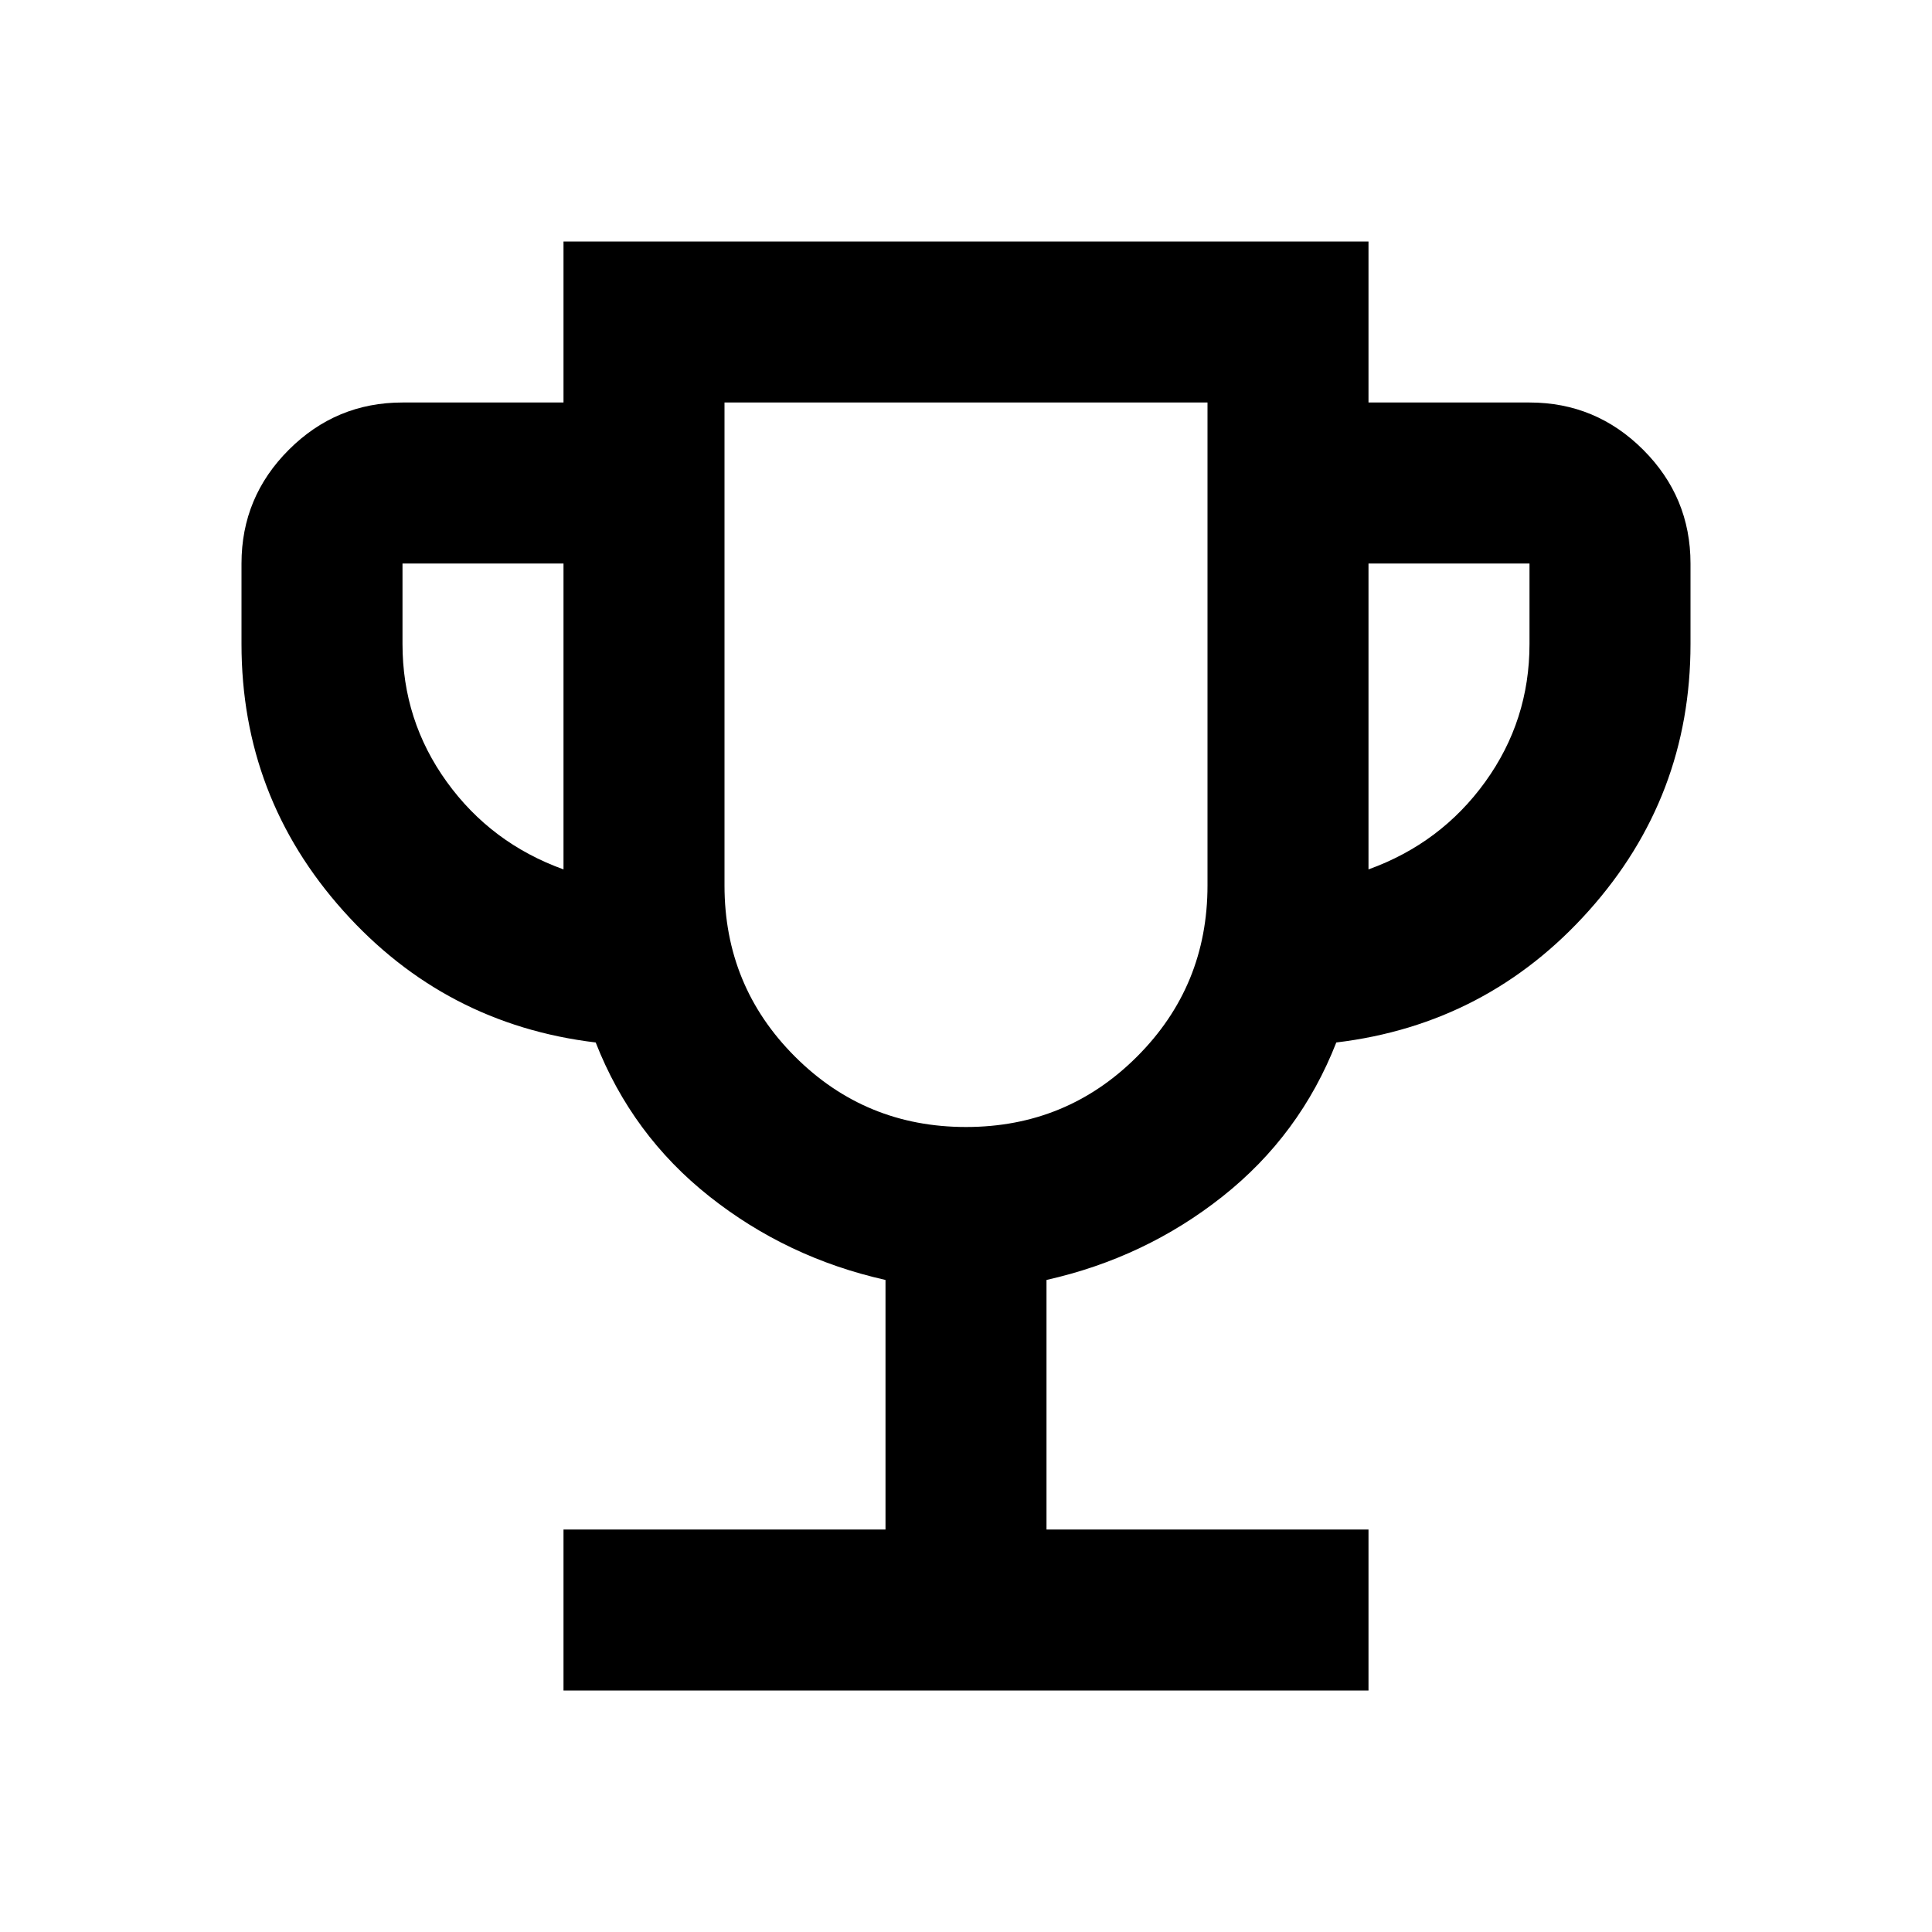
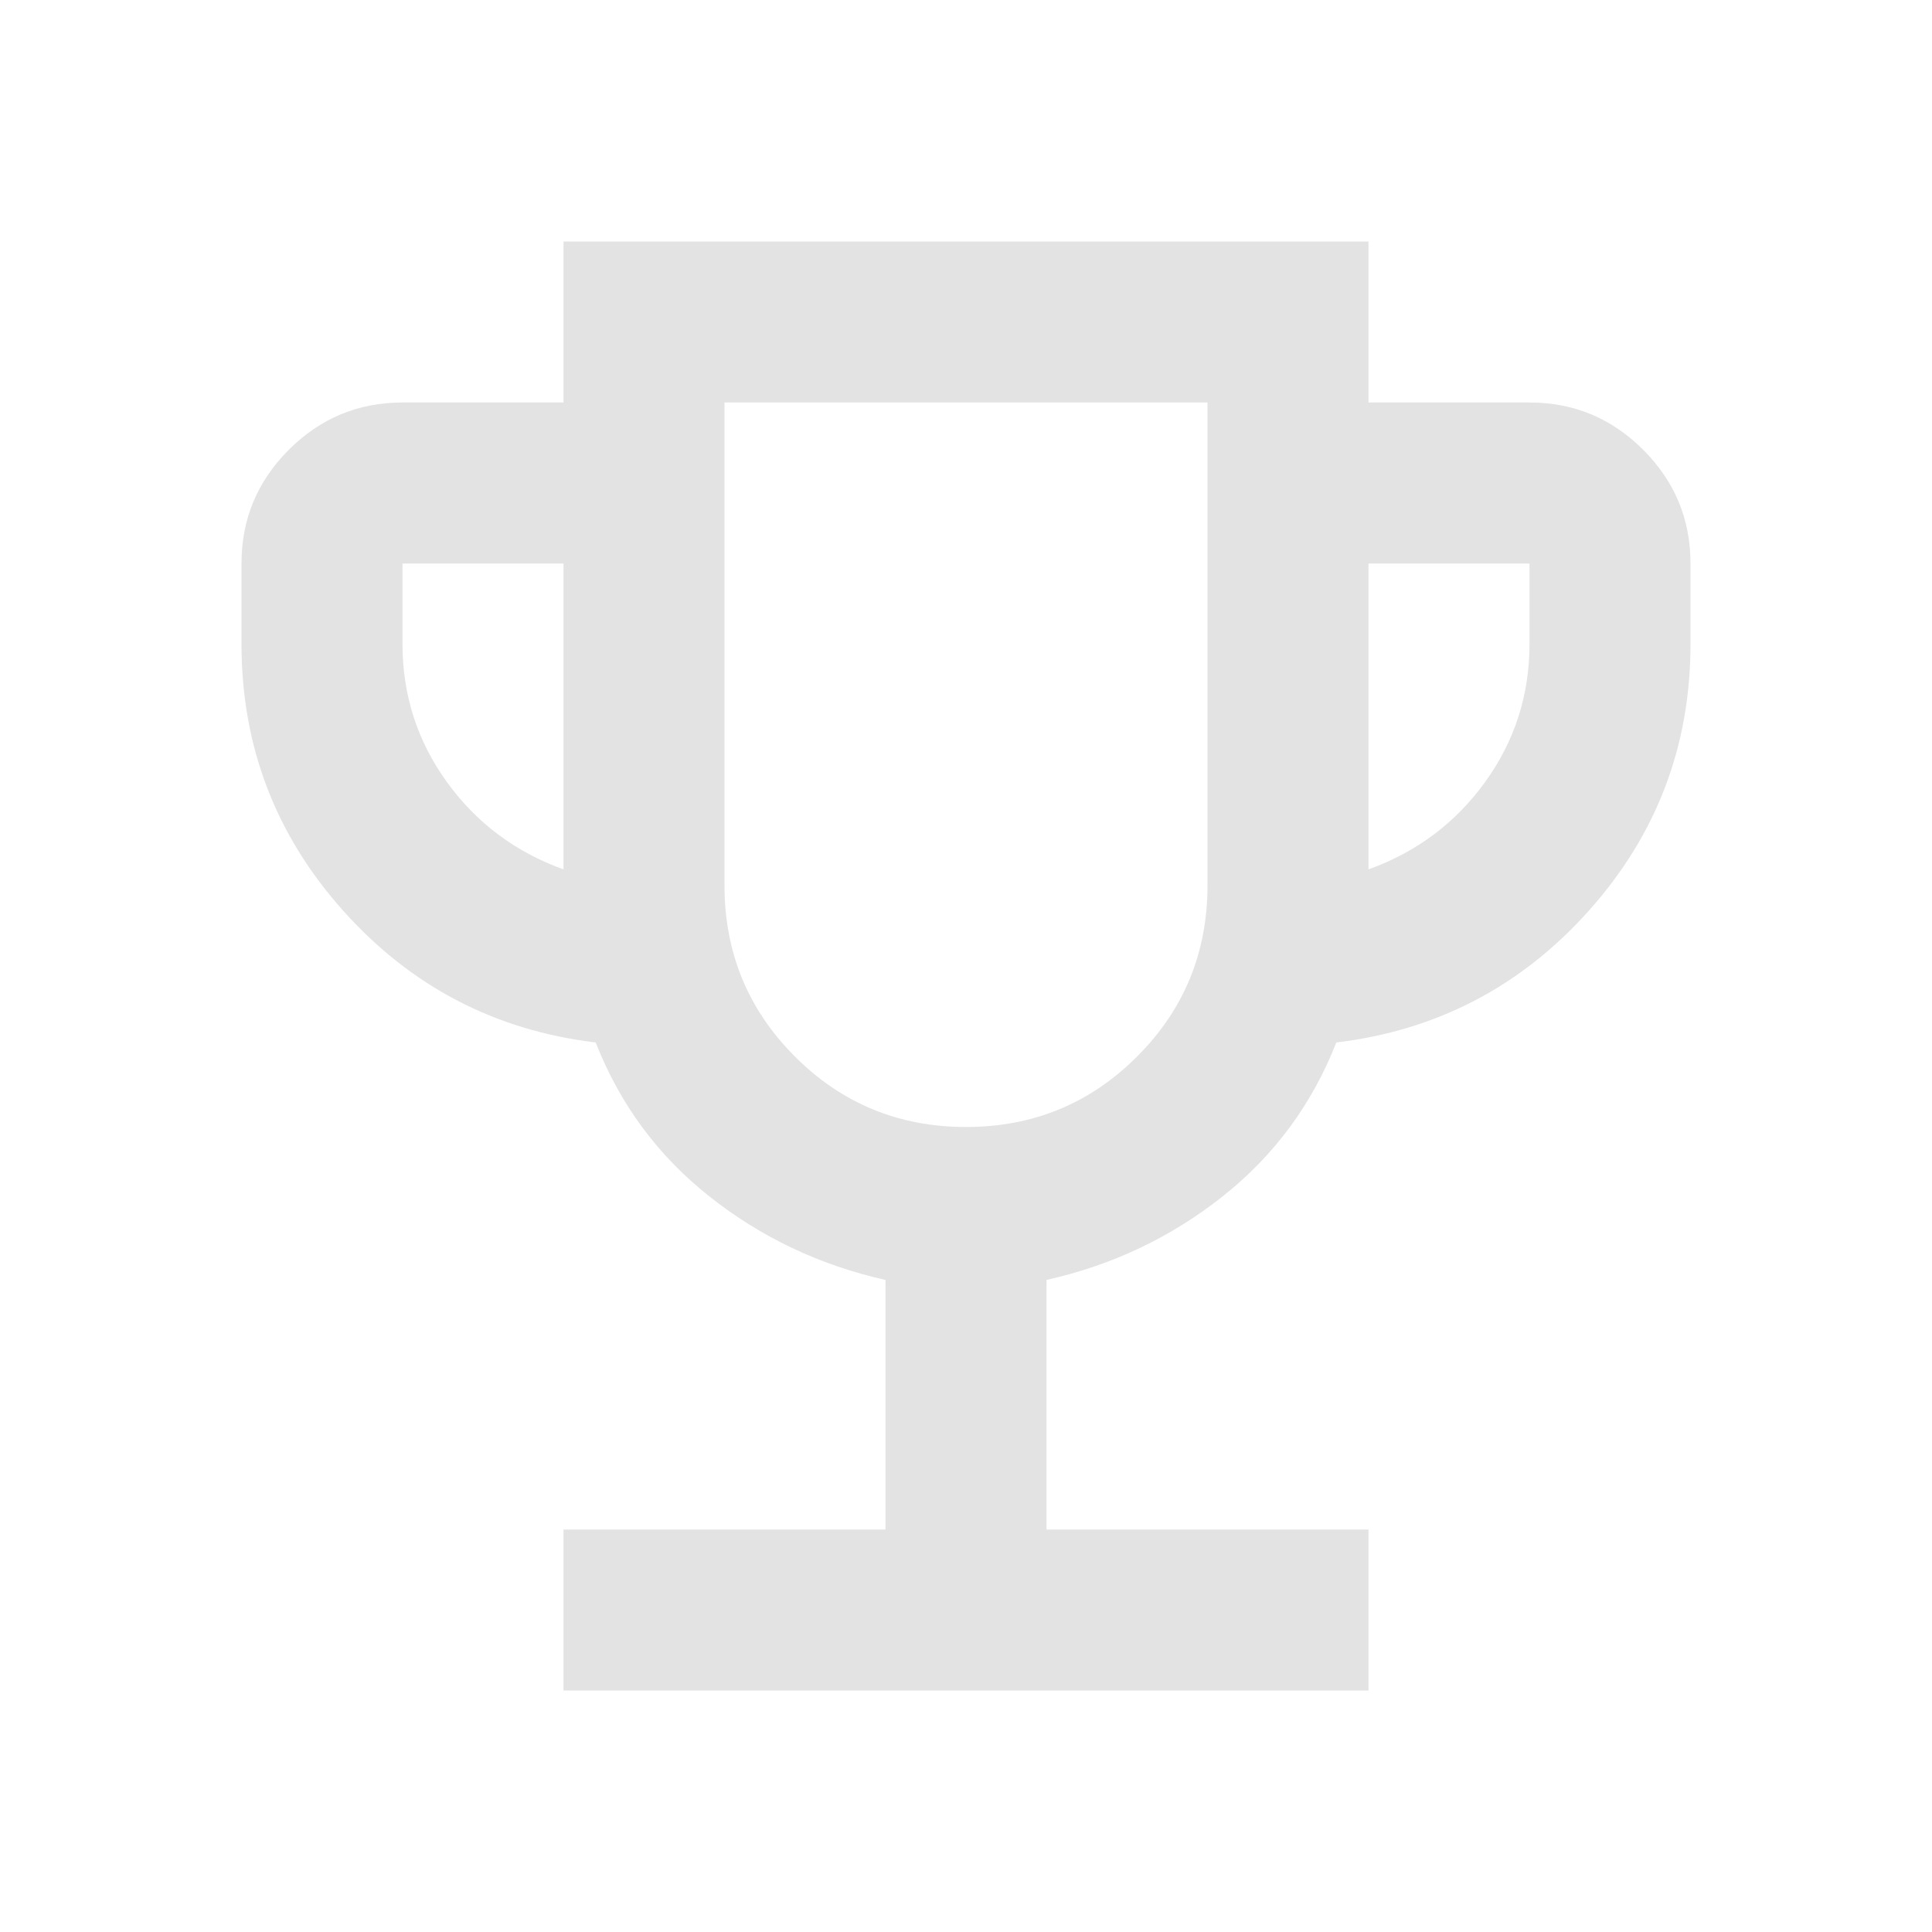
- <svg xmlns="http://www.w3.org/2000/svg" height="24" viewBox="0 -960 960 960" width="24">
-   <path d="M280-120v-80h160v-124q-49-11-87.5-41.5T296-442q-75-9-125.5-65.5T120-640v-40q0-33 23.5-56.5T200-760h80v-80h400v80h80q33 0 56.5 23.5T840-680v40q0 76-50.5 132.5T664-442q-18 46-56.5 76.5T520-324v124h160v80H280Zm0-408v-152h-80v40q0 38 22 68.5t58 43.5Zm200 128q50 0 85-35t35-85v-240H360v240q0 50 35 85t85 35Zm200-128q36-13 58-43.5t22-68.5v-40h-80v152Zm-200-52Z" />
+ <svg xmlns="http://www.w3.org/2000/svg" height="24px" viewBox="0 -960 960 960" width="24px" fill="#e3e3e3">
+   <path d="M280-120v-80h160v-124q-49-11-87.5-41.5T296-442q-75-9-125.5-65.5T120-640v-40q0-33 23.5-56.5T200-760h80v-80h400v80h80q33 0 56.5 23.5T840-680v40q0 76-50.5 132.5T664-442q-18 46-56.5 76.5T520-324v124h160v80H280Zm0-408v-152h-80v40q0 38 22 68.5t58 43.5Zm285 93q35-35 35-85v-240H360v240q0 50 35 85t85 35q50 0 85-35Zm115-93q36-13 58-43.5t22-68.5v-40h-80v152Zm-200-52Z" />
</svg>
